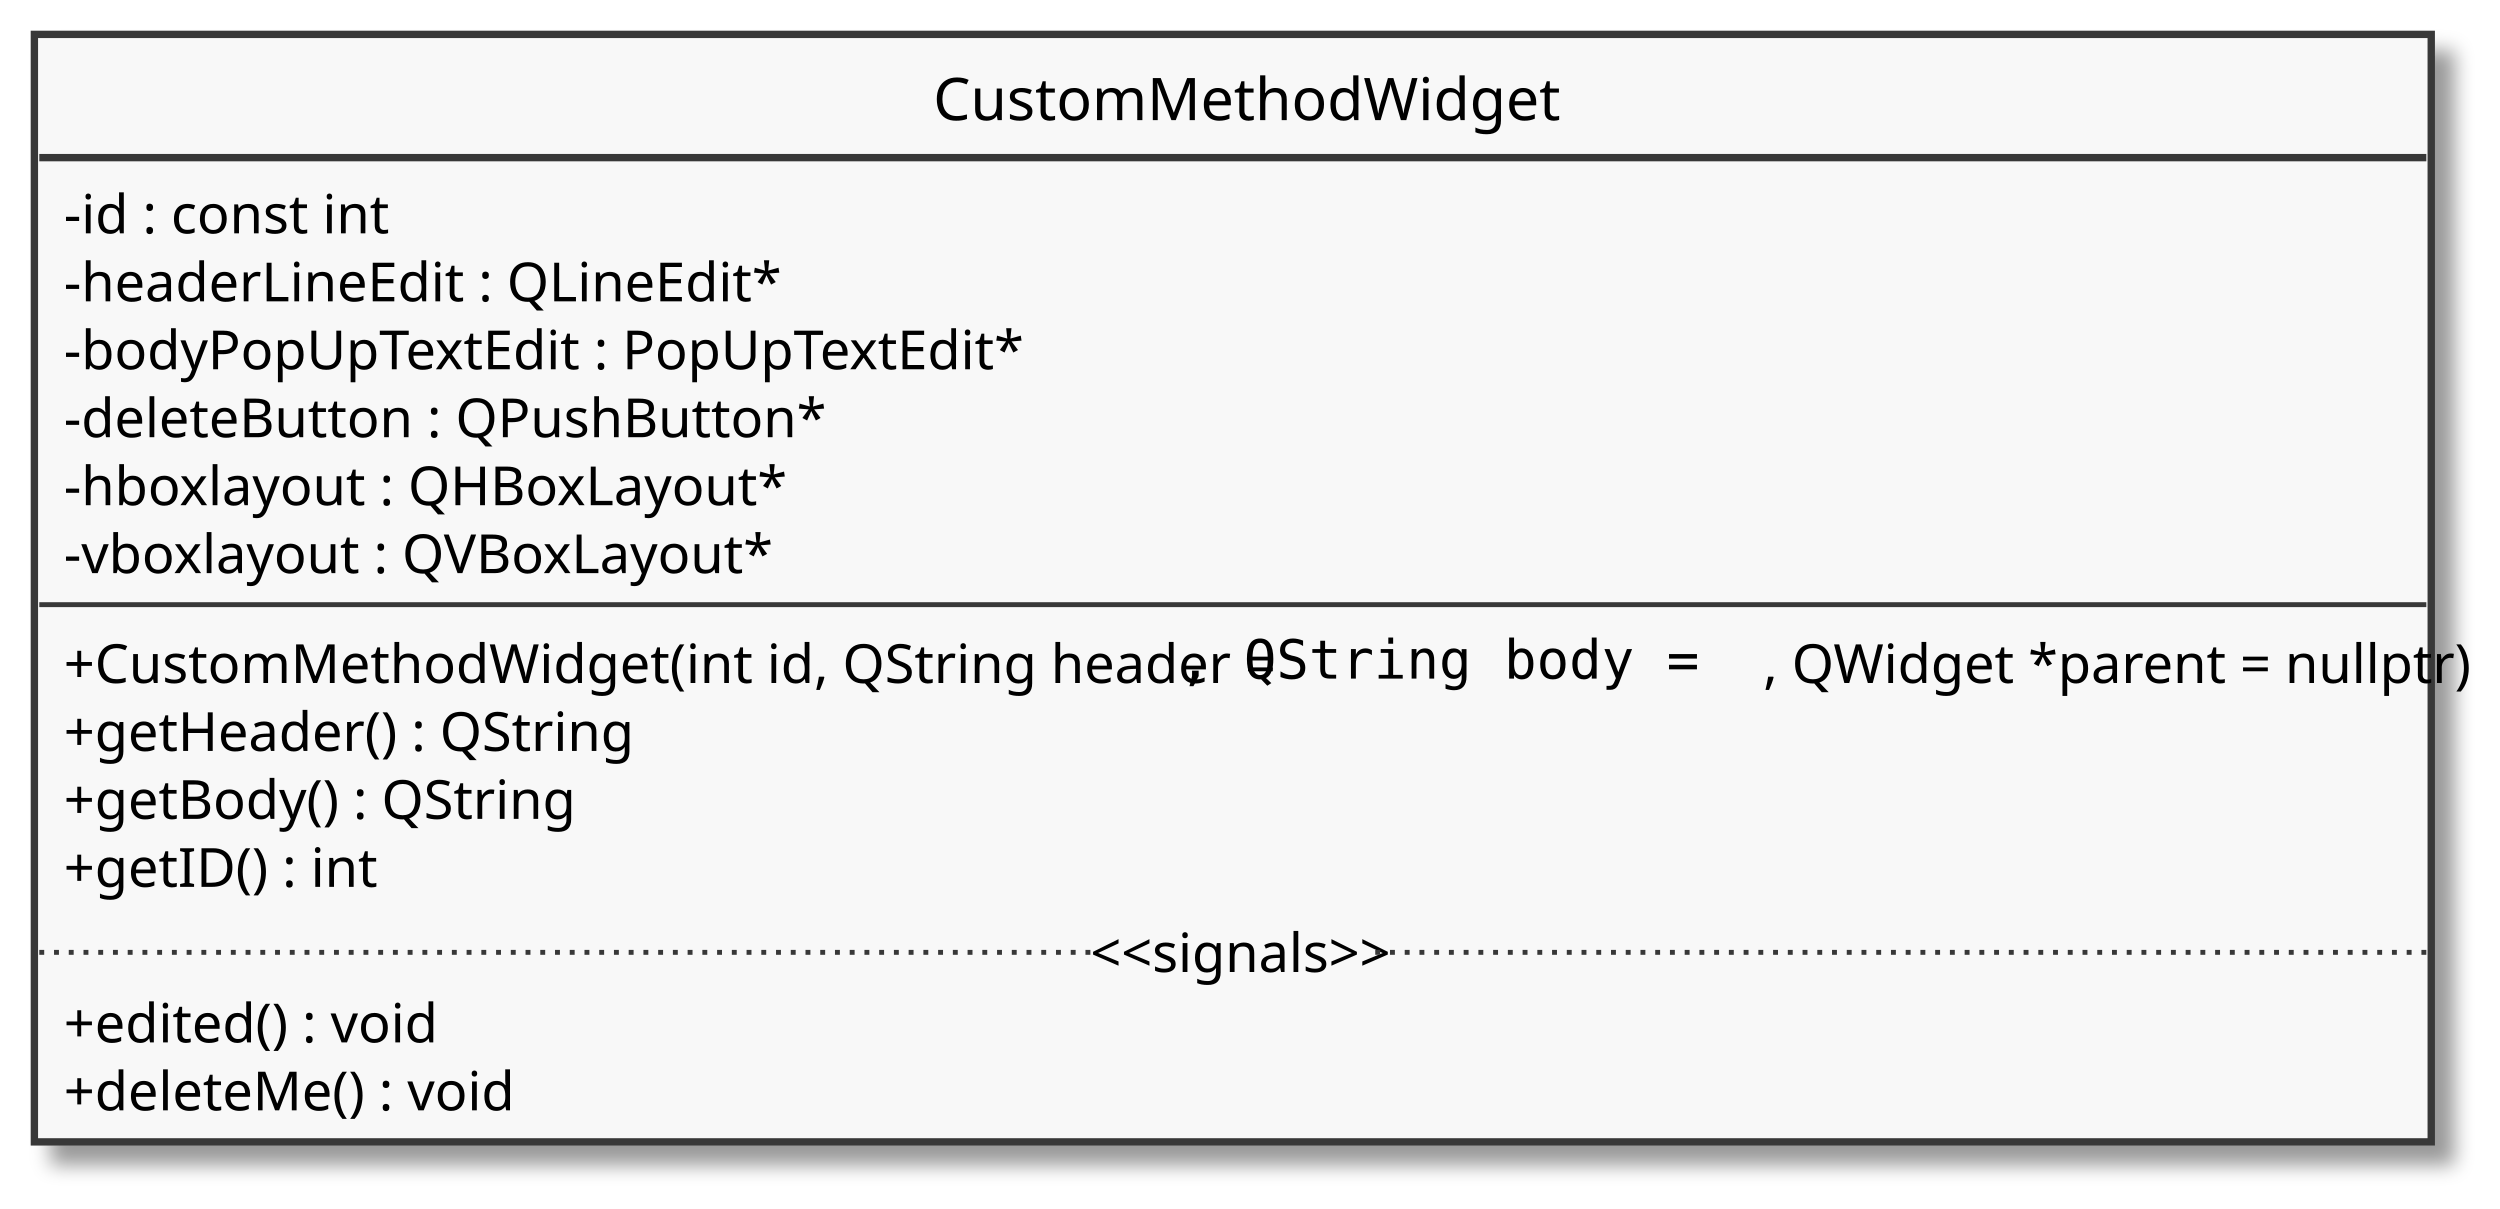
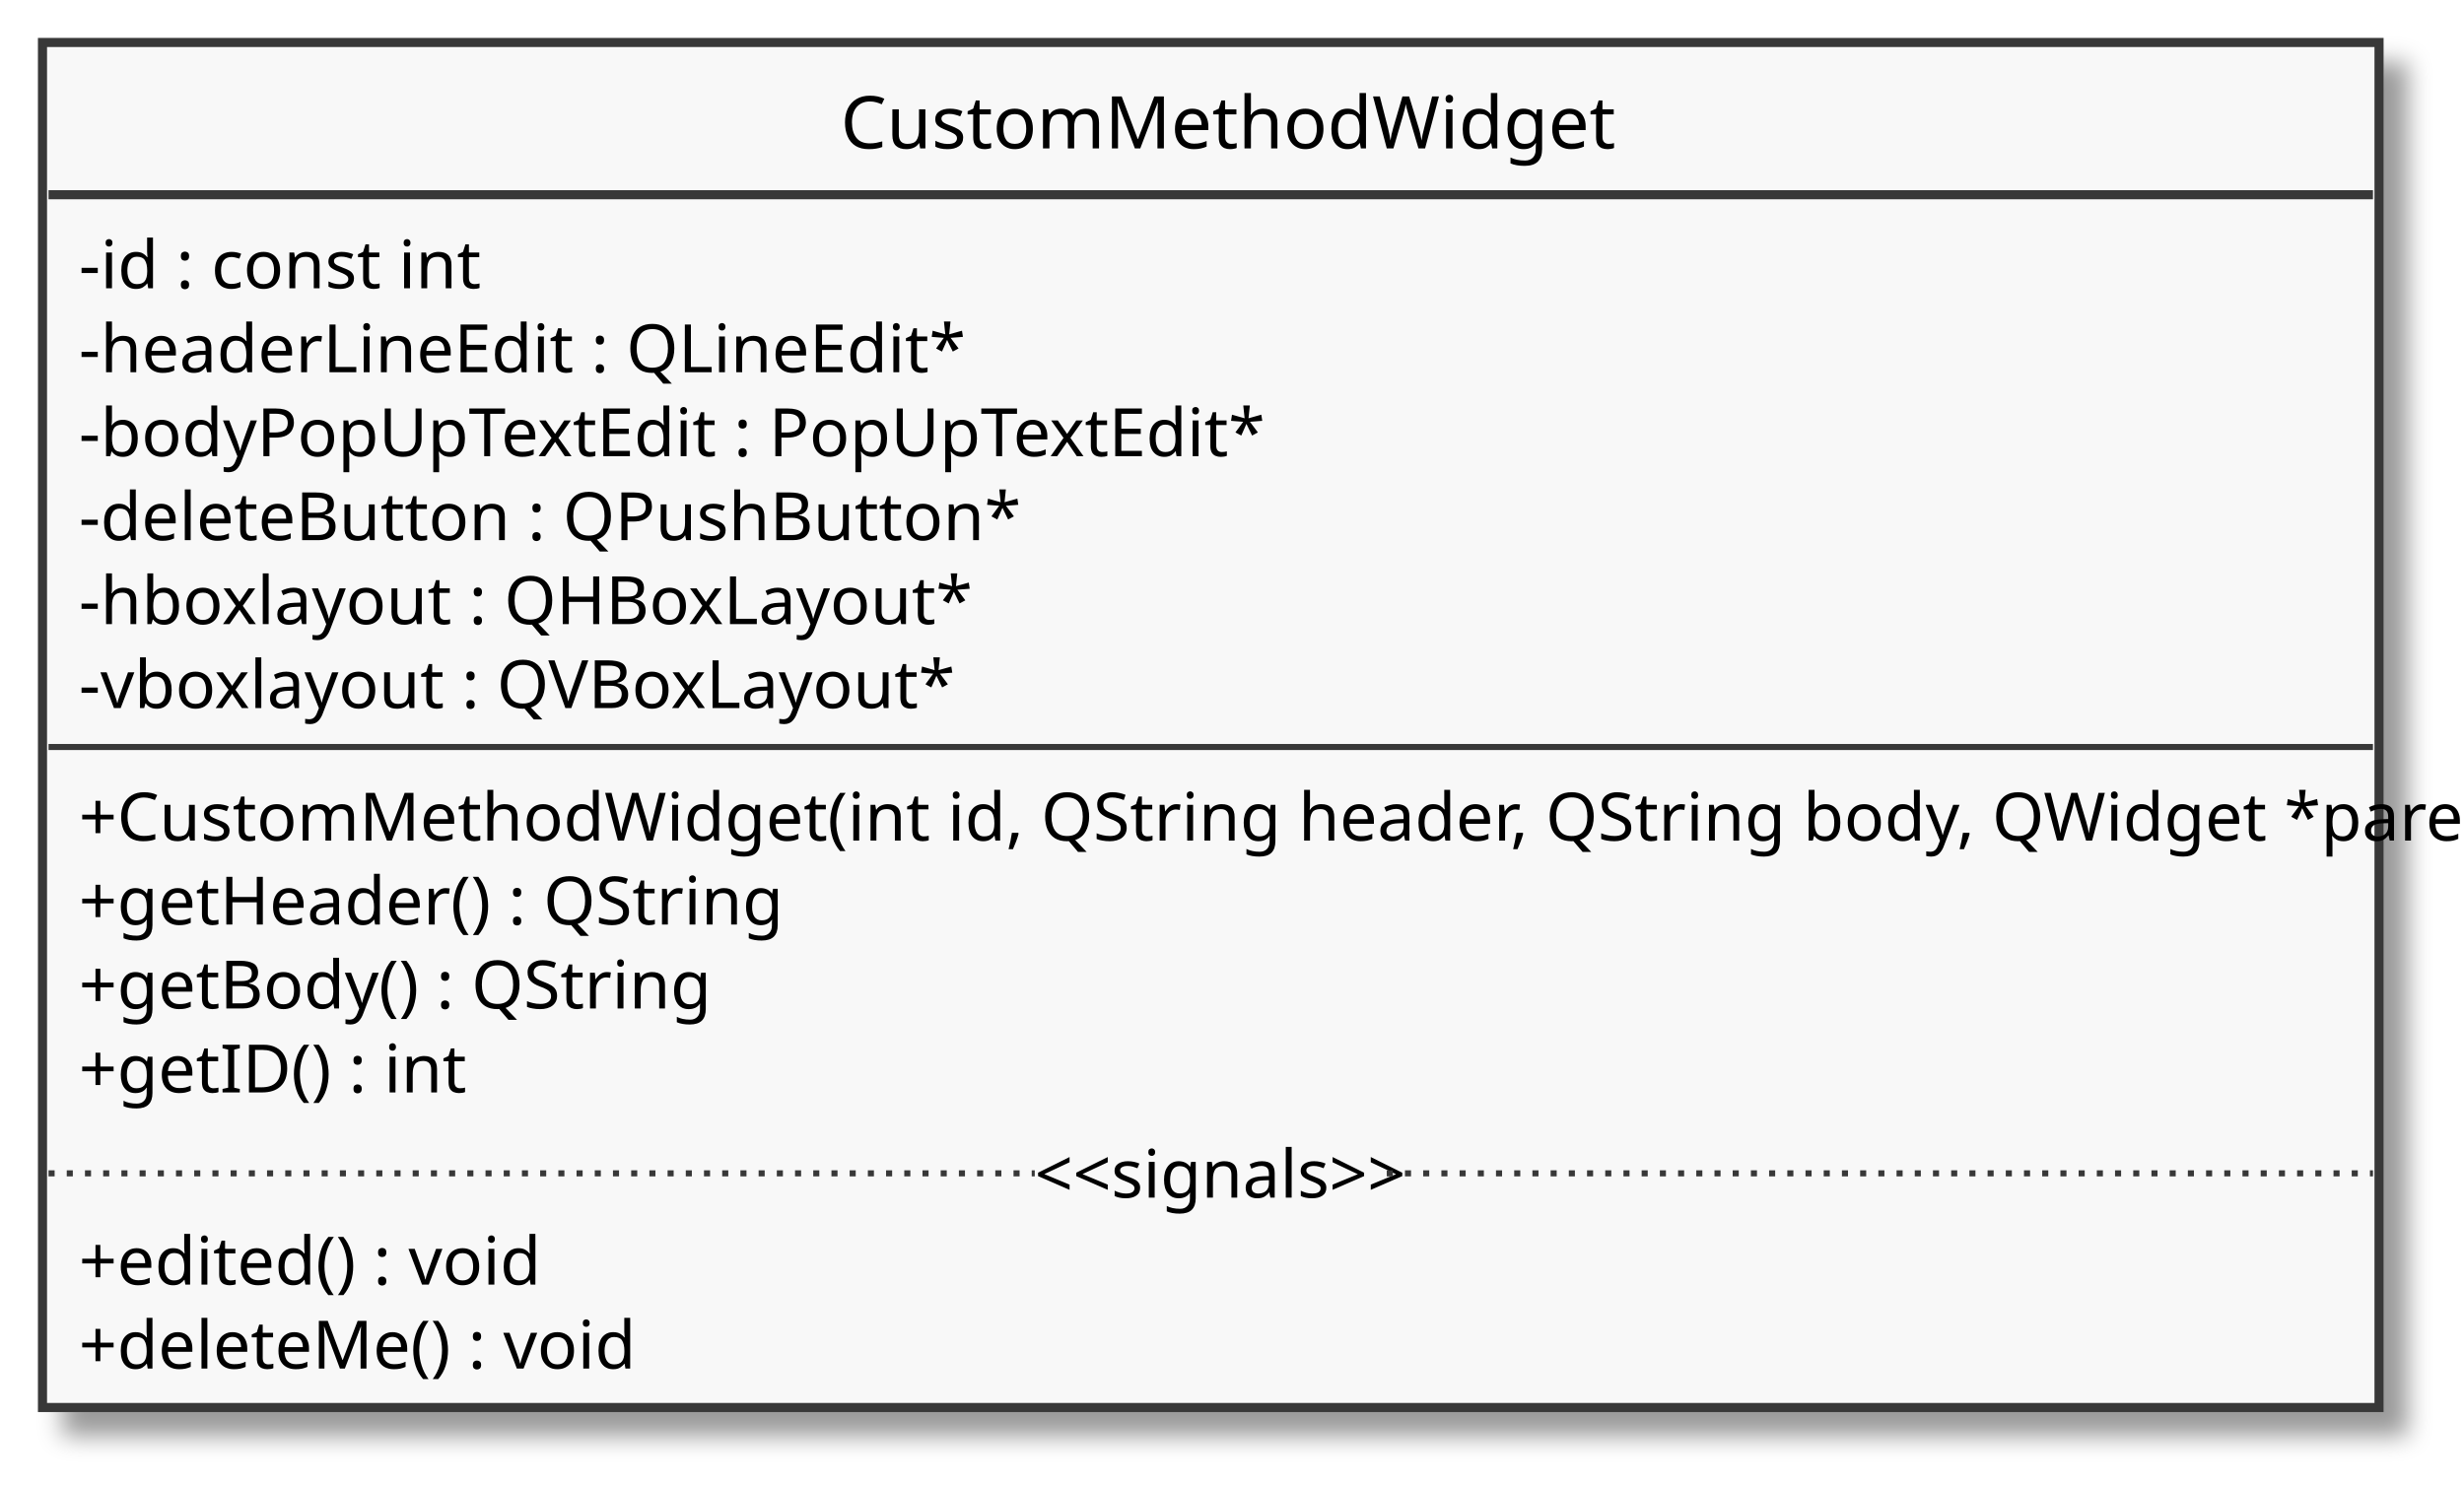
- <svg xmlns="http://www.w3.org/2000/svg" contentScriptType="application/ecmascript" contentStyleType="text/css" height="246px" preserveAspectRatio="none" style="width:509px;height:246px;background:#FFFFFF;" version="1.1" viewBox="0 0 509 246" width="509px" zoomAndPan="magnify">
+ <svg xmlns="http://www.w3.org/2000/svg" contentScriptType="application/ecmascript" contentStyleType="text/css" height="245px" preserveAspectRatio="none" style="width:406px;height:245px;background:#FFFFFF;" version="1.1" viewBox="0 0 406 245" width="406px" zoomAndPan="magnify">
  <defs>
-     <filter height="300%" id="f1kni1p4ro7n0v" width="300%" x="-1" y="-1">
+     <filter height="300%" id="f17r5bxzfzfha5" width="300%" x="-1" y="-1">
      <feGaussianBlur result="blurOut" stdDeviation="2.0" />
      <feColorMatrix in="blurOut" result="blurOut2" type="matrix" values="0 0 0 0 0 0 0 0 0 0 0 0 0 0 0 0 0 0 .4 0" />
      <feOffset dx="4.0" dy="4.0" in="blurOut2" result="blurOut3" />
      <feBlend in="SourceGraphic" in2="blurOut3" mode="normal" />
    </filter>
  </defs>
  <g>
-     <rect codeLine="7" fill="#F8F8F8" filter="url(#f1kni1p4ro7n0v)" height="225.487" id="CustomMethodWidget" style="stroke:#383838;stroke-width:1.5;" width="488" x="7" y="7" />
-     <text fill="#000000" font-family="sans-serif" font-size="12" lengthAdjust="spacing" textLength="122" x="190" y="24.457">CustomMethodWidget</text>
-     <line style="stroke:#383838;stroke-width:1.5;" x1="8" x2="494" y1="32.094" y2="32.094" />
+     <rect codeLine="7" fill="#F8F8F8" filter="url(#f17r5bxzfzfha5)" height="224.961" id="CustomMethodWidget" style="stroke:#383838;stroke-width:1.5;" width="385" x="7" y="7" />
+     <text fill="#000000" font-family="sans-serif" font-size="12" lengthAdjust="spacing" textLength="122" x="138.5" y="24.457">CustomMethodWidget</text>
+     <line style="stroke:#383838;stroke-width:1.5;" x1="8" x2="391" y1="32.094" y2="32.094" />
    <text fill="#000000" font-family="sans-serif" font-size="11" lengthAdjust="spacing" textLength="62" x="13" y="47.513">-id : const int</text>
    <text fill="#000000" font-family="sans-serif" font-size="11" lengthAdjust="spacing" textLength="133" x="13" y="61.349">-headerLineEdit : QLineEdit*</text>
    <text fill="#000000" font-family="sans-serif" font-size="11" lengthAdjust="spacing" textLength="179" x="13" y="75.185">-bodyPopUpTextEdit : PopUpTextEdit*</text>
    <text fill="#000000" font-family="sans-serif" font-size="11" lengthAdjust="spacing" textLength="140" x="13" y="89.02">-deleteButton : QPushButton*</text>
    <text fill="#000000" font-family="sans-serif" font-size="11" lengthAdjust="spacing" textLength="137" x="13" y="102.856">-hboxlayout : QHBoxLayout*</text>
    <text fill="#000000" font-family="sans-serif" font-size="11" lengthAdjust="spacing" textLength="138" x="13" y="116.692">-vboxlayout : QVBoxLayout*</text>
-     <line style="stroke:#383838;stroke-width:1.0;" x1="8" x2="494" y1="123.109" y2="123.109" />
-     <text fill="#000000" font-family="sans-serif" font-size="11" lengthAdjust="spacing" textLength="224" x="13" y="139.055">+CustomMethodWidget(int id, QString header =</text>
-     <text fill="#000000" font-family="monospace" font-size="11" lengthAdjust="spacing" textLength="112" x="240" y="138.168">, QString body =</text>
-     <text fill="#000000" font-family="sans-serif" font-size="11" lengthAdjust="spacing" textLength="130" x="359" y="139.055">, QWidget *parent = nullptr)</text>
-     <text fill="#000000" font-family="sans-serif" font-size="11" lengthAdjust="spacing" textLength="109" x="13" y="152.891">+getHeader() : QString</text>
-     <text fill="#000000" font-family="sans-serif" font-size="11" lengthAdjust="spacing" textLength="99" x="13" y="166.727">+getBody() : QString</text>
-     <text fill="#000000" font-family="sans-serif" font-size="11" lengthAdjust="spacing" textLength="58" x="13" y="180.562">+getID() : int</text>
-     <text fill="#000000" font-family="sans-serif" font-size="11" lengthAdjust="spacing" textLength="72" x="13" y="212.234">+edited() : void</text>
-     <text fill="#000000" font-family="sans-serif" font-size="11" lengthAdjust="spacing" textLength="86" x="13" y="226.07">+deleteMe() : void</text>
-     <line style="stroke:#383838;stroke-width:1.0;stroke-dasharray:1.0,2.0;" x1="8" x2="222" y1="193.898" y2="193.898" />
-     <text fill="#000000" font-family="sans-serif" font-size="11" lengthAdjust="spacing" textLength="58" x="222" y="197.898">&lt;&lt;signals&gt;&gt;</text>
-     <line style="stroke:#383838;stroke-width:1.0;stroke-dasharray:1.0,2.0;" x1="280" x2="494" y1="193.898" y2="193.898" />
+     <line style="stroke:#383838;stroke-width:1.0;" x1="8" x2="391" y1="123.109" y2="123.109" />
+     <text fill="#000000" font-family="sans-serif" font-size="11" lengthAdjust="spacing" textLength="373" x="13" y="138.528">+CustomMethodWidget(int id, QString header, QString body, QWidget *parent)</text>
+     <text fill="#000000" font-family="sans-serif" font-size="11" lengthAdjust="spacing" textLength="109" x="13" y="152.364">+getHeader() : QString</text>
+     <text fill="#000000" font-family="sans-serif" font-size="11" lengthAdjust="spacing" textLength="99" x="13" y="166.2">+getBody() : QString</text>
+     <text fill="#000000" font-family="sans-serif" font-size="11" lengthAdjust="spacing" textLength="58" x="13" y="180.036">+getID() : int</text>
+     <text fill="#000000" font-family="sans-serif" font-size="11" lengthAdjust="spacing" textLength="72" x="13" y="211.708">+edited() : void</text>
+     <text fill="#000000" font-family="sans-serif" font-size="11" lengthAdjust="spacing" textLength="86" x="13" y="225.544">+deleteMe() : void</text>
+     <line style="stroke:#383838;stroke-width:1.0;stroke-dasharray:1.0,2.0;" x1="8" x2="170.5" y1="193.371" y2="193.371" />
+     <text fill="#000000" font-family="sans-serif" font-size="11" lengthAdjust="spacing" textLength="58" x="170.5" y="197.372">&lt;&lt;signals&gt;&gt;</text>
+     <line style="stroke:#383838;stroke-width:1.0;stroke-dasharray:1.0,2.0;" x1="228.5" x2="391" y1="193.371" y2="193.371" />
  </g>
</svg>
